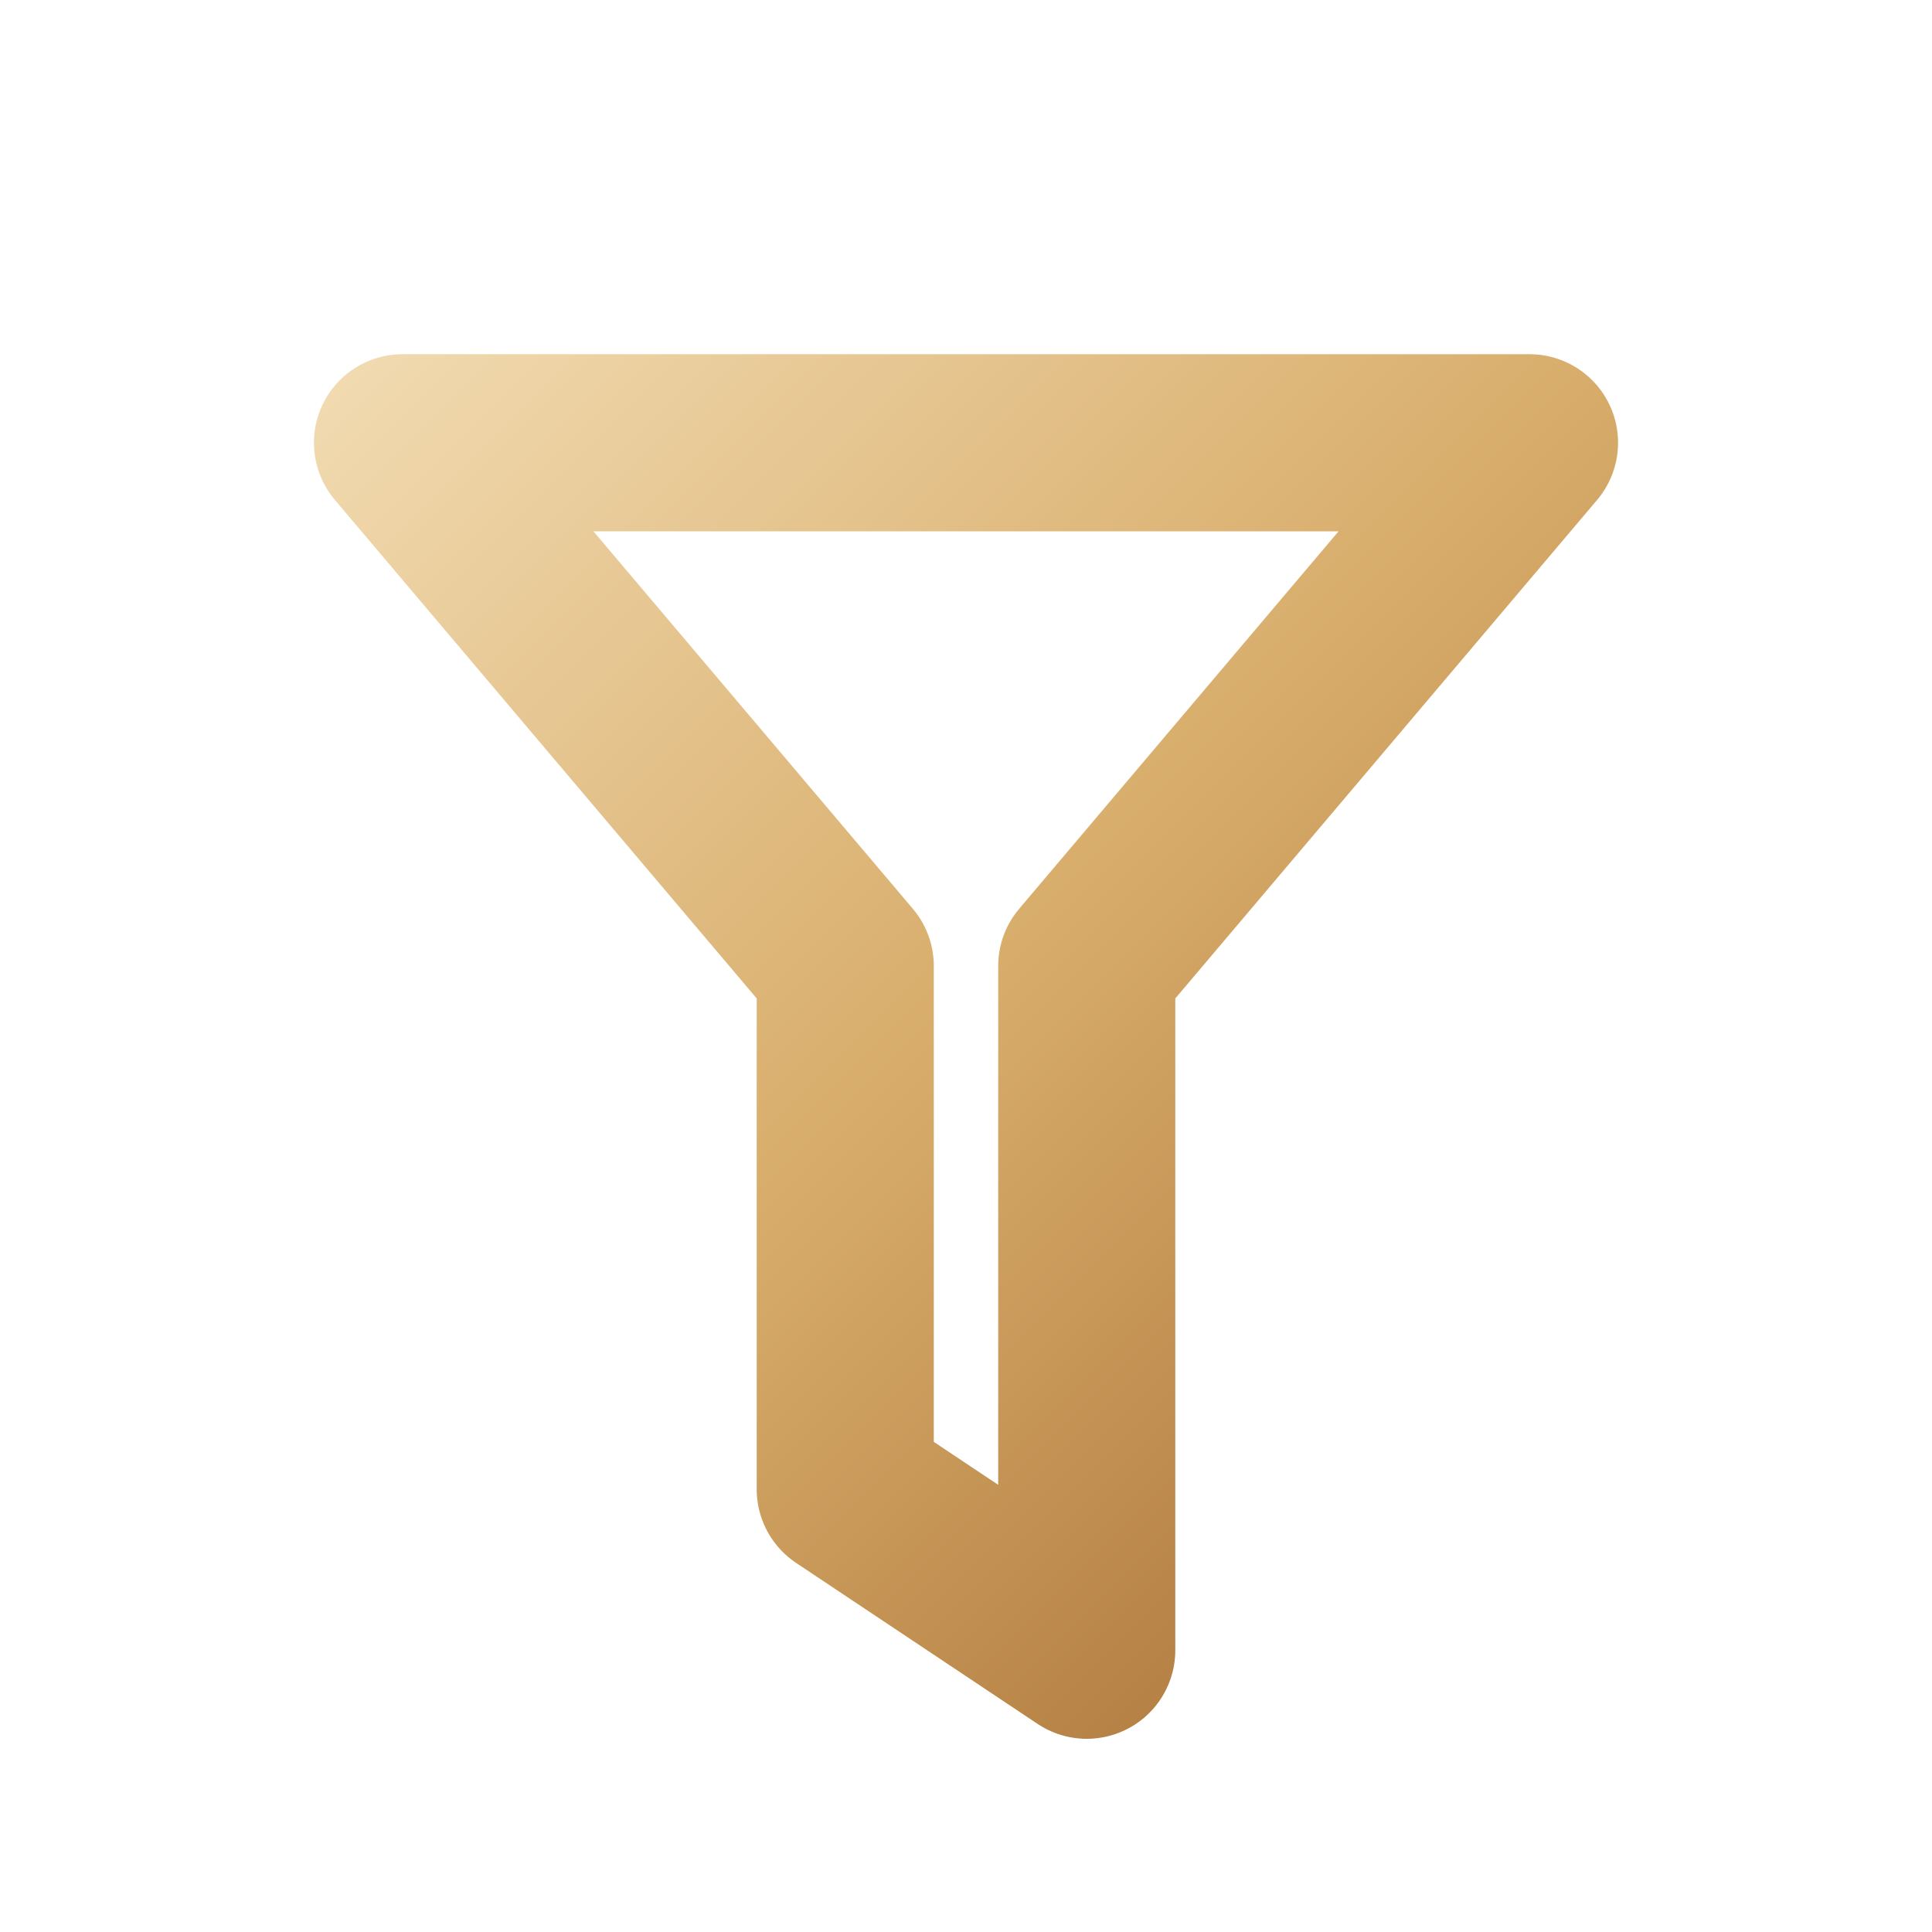
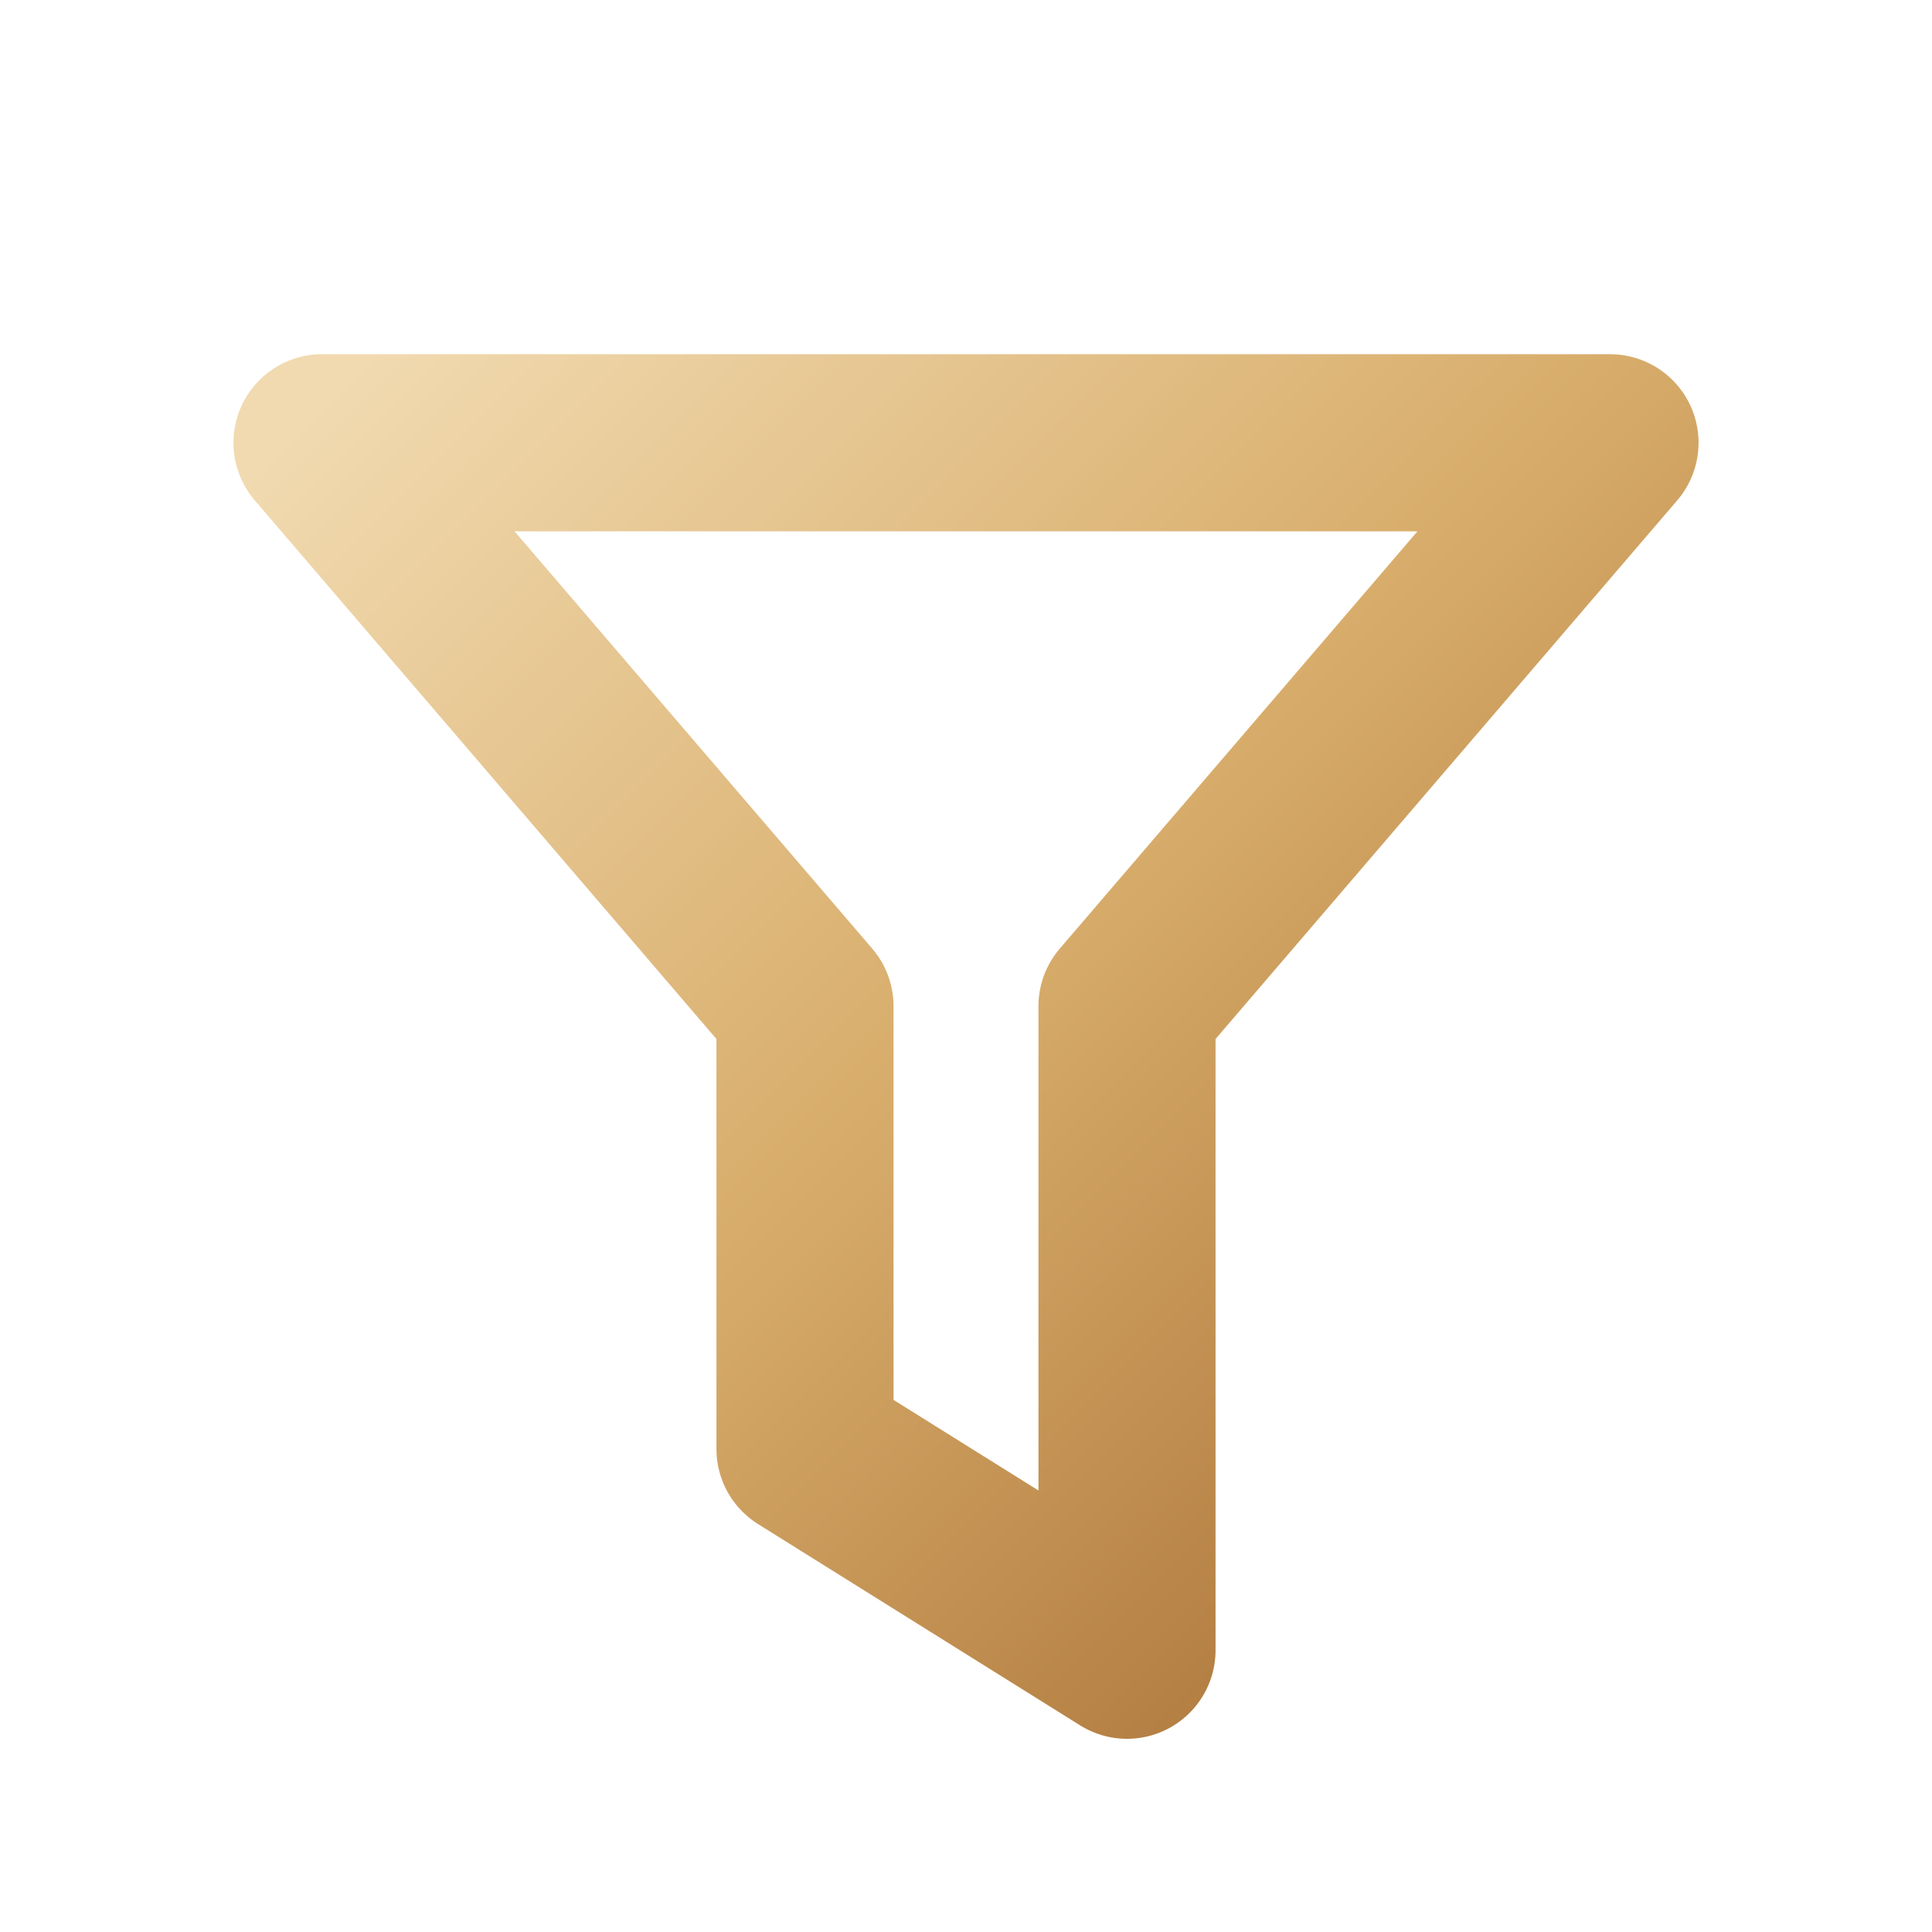
<svg xmlns="http://www.w3.org/2000/svg" width="24" height="24" viewBox="0 0 24 24" fill="none">
-   <path d="M5 5.5H19L13.5 12V20.5L10.5 18.5V12L5 5.5Z" stroke="url(#accent)" stroke-width="2.2" stroke-linecap="round" stroke-linejoin="round" />
+   <path d="M4 5.5H20L14 12.5V20.5L10 18V12.5L4 5.5Z" stroke="url(#accent)" stroke-width="2.2" stroke-linecap="round" stroke-linejoin="round" />
  <defs>
    <linearGradient id="accent" x1="4" y1="5" x2="20" y2="21" gradientUnits="userSpaceOnUse">
      <stop stop-color="#F1DAB0" />
      <stop offset=".48" stop-color="#D8AD6B" />
      <stop offset="1" stop-color="#A56C32" />
    </linearGradient>
  </defs>
</svg>
